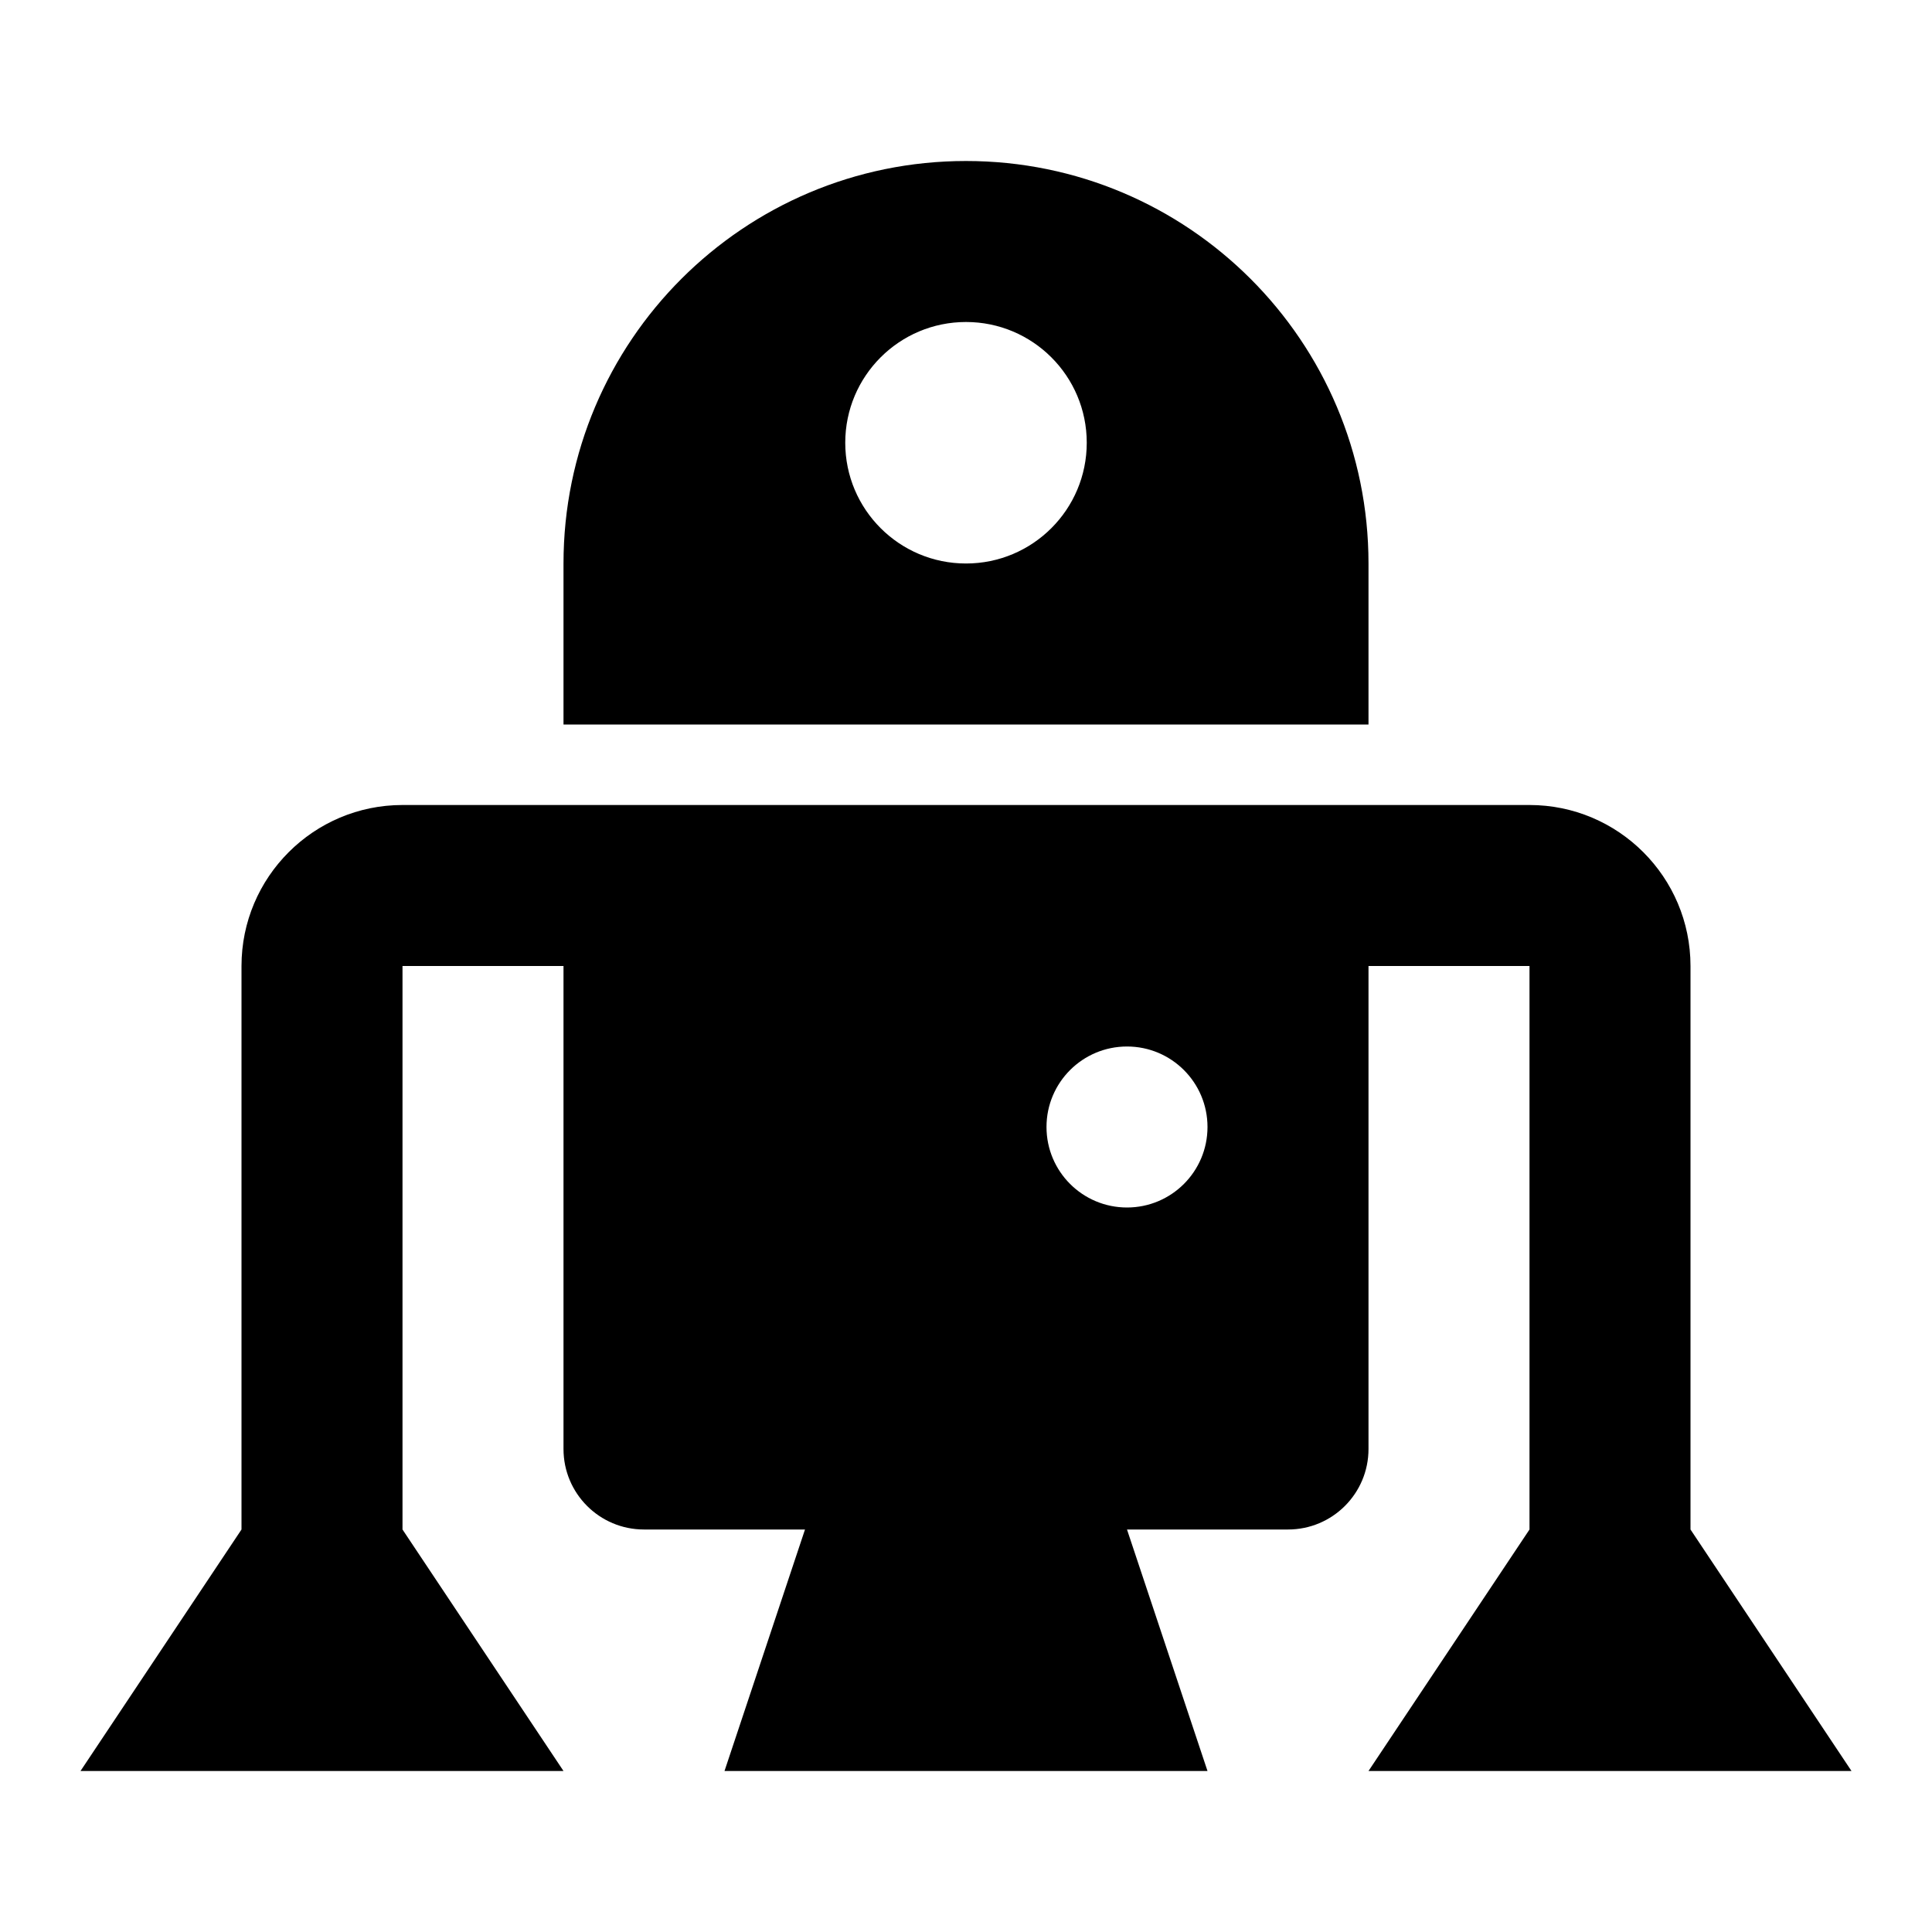
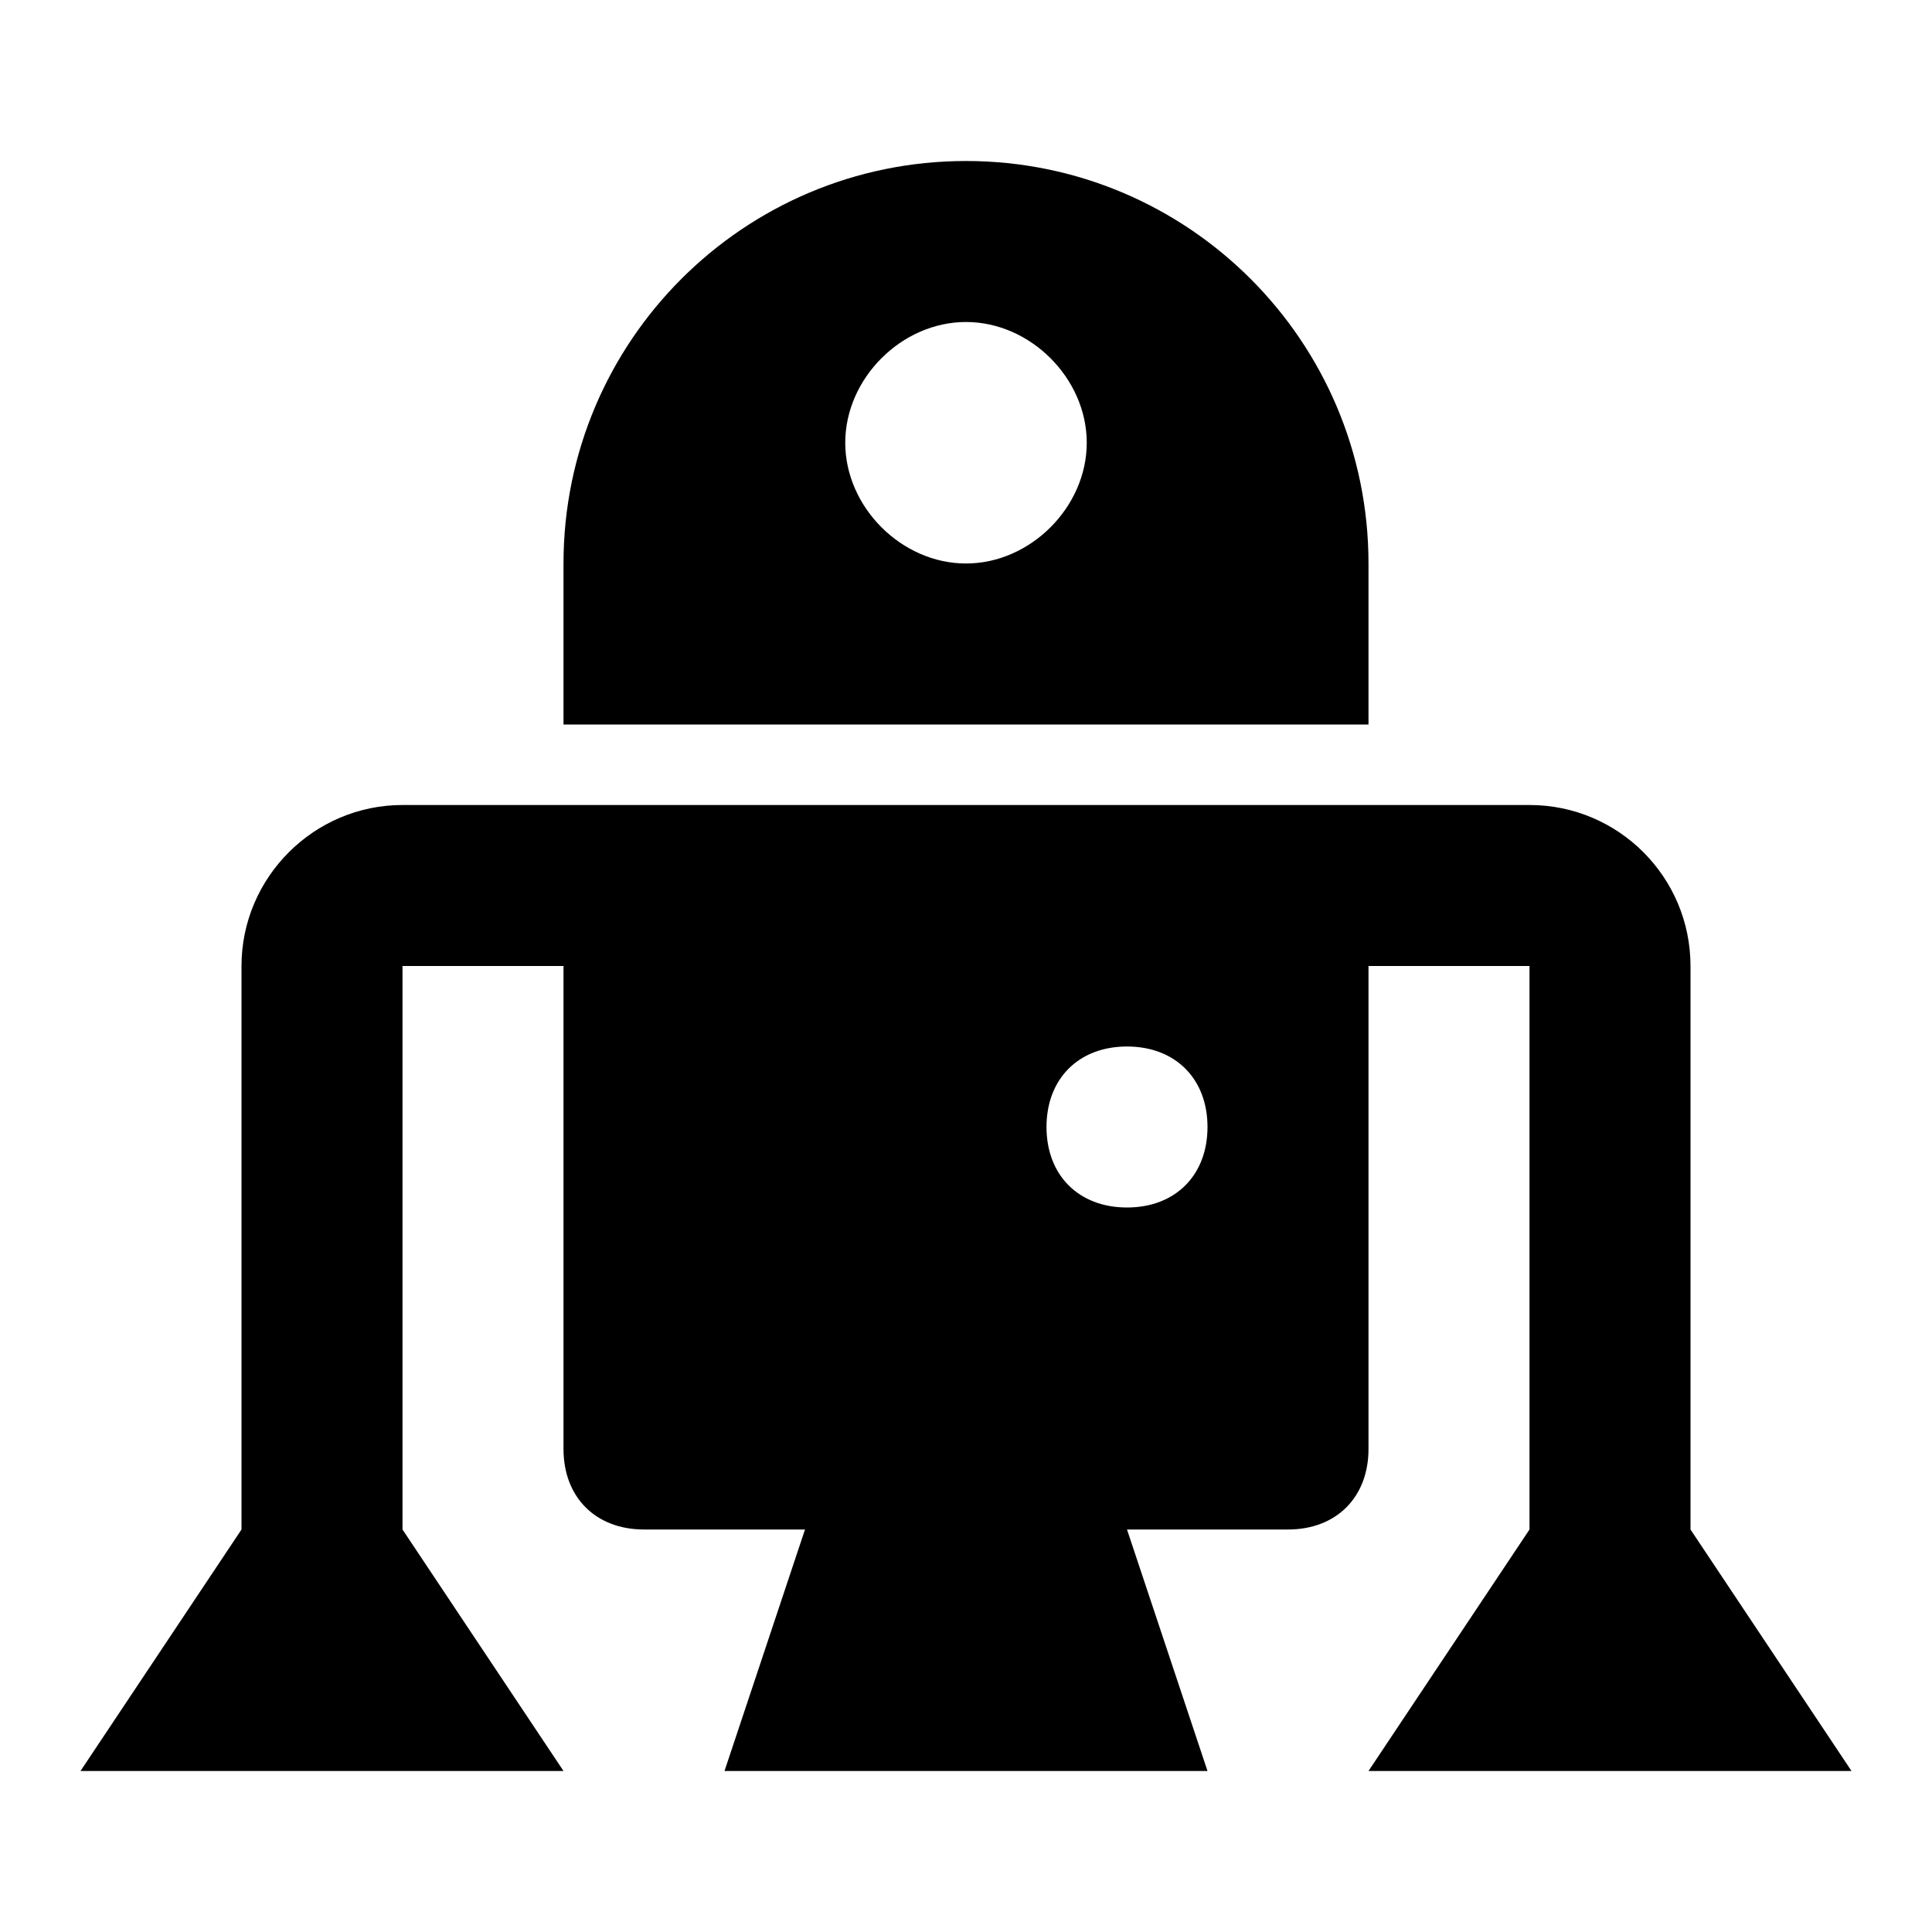
- <svg width="24" height="24" viewBox="0 0 24 24">
-   <path fill="#000000" d="M12 2C14.761 2 17 4.238 17 7V9H7V7C7 4.238 9.238 2 12 2ZM10.5 5.5C10.5 6.329 11.172 7 12 7C12.828 7 13.5 6.329 13.5 5.5C13.5 4.671 12.828 4 12 4C11.172 4 10.5 4.671 10.5 5.5ZM23 22H17L19 19V12H17V18C17 18.553 16.552 19 16 19H14L15 22H9L10 19H8C7.448 19 7 18.553 7 18V12H5V19L7 22H1L3 19V12C3 10.896 3.897 10 5 10H19C20.103 10 21 10.896 21 12V19L23 22ZM13 14C13 14.553 13.448 15 14 15C14.552 15 15 14.553 15 14C15 13.447 14.552 13 14 13C13.448 13 13 13.447 13 14Z" />
+ <svg xmlns="http://www.w3.org/2000/svg" xml:space="preserve" viewBox="0 0 24 24">
+   <path d="M12 2a5 5 0 0 1 5 5v2H7V7a5 5 0 0 1 5-5zm-1.5 3.5c0 .8.7 1.5 1.5 1.5s1.5-.7 1.5-1.5S12.8 4 12 4s-1.5.7-1.5 1.5zM23 22h-6l2-3v-7h-2v6c0 .6-.4 1-1 1h-2l1 3H9l1-3H8c-.6 0-1-.4-1-1v-6H5v7l2 3H1l2-3v-7c0-1.1.9-2 2-2h14a2 2 0 0 1 2 2v7l2 3zm-10-8c0 .6.4 1 1 1s1-.4 1-1-.4-1-1-1-1 .4-1 1z" />
</svg>
